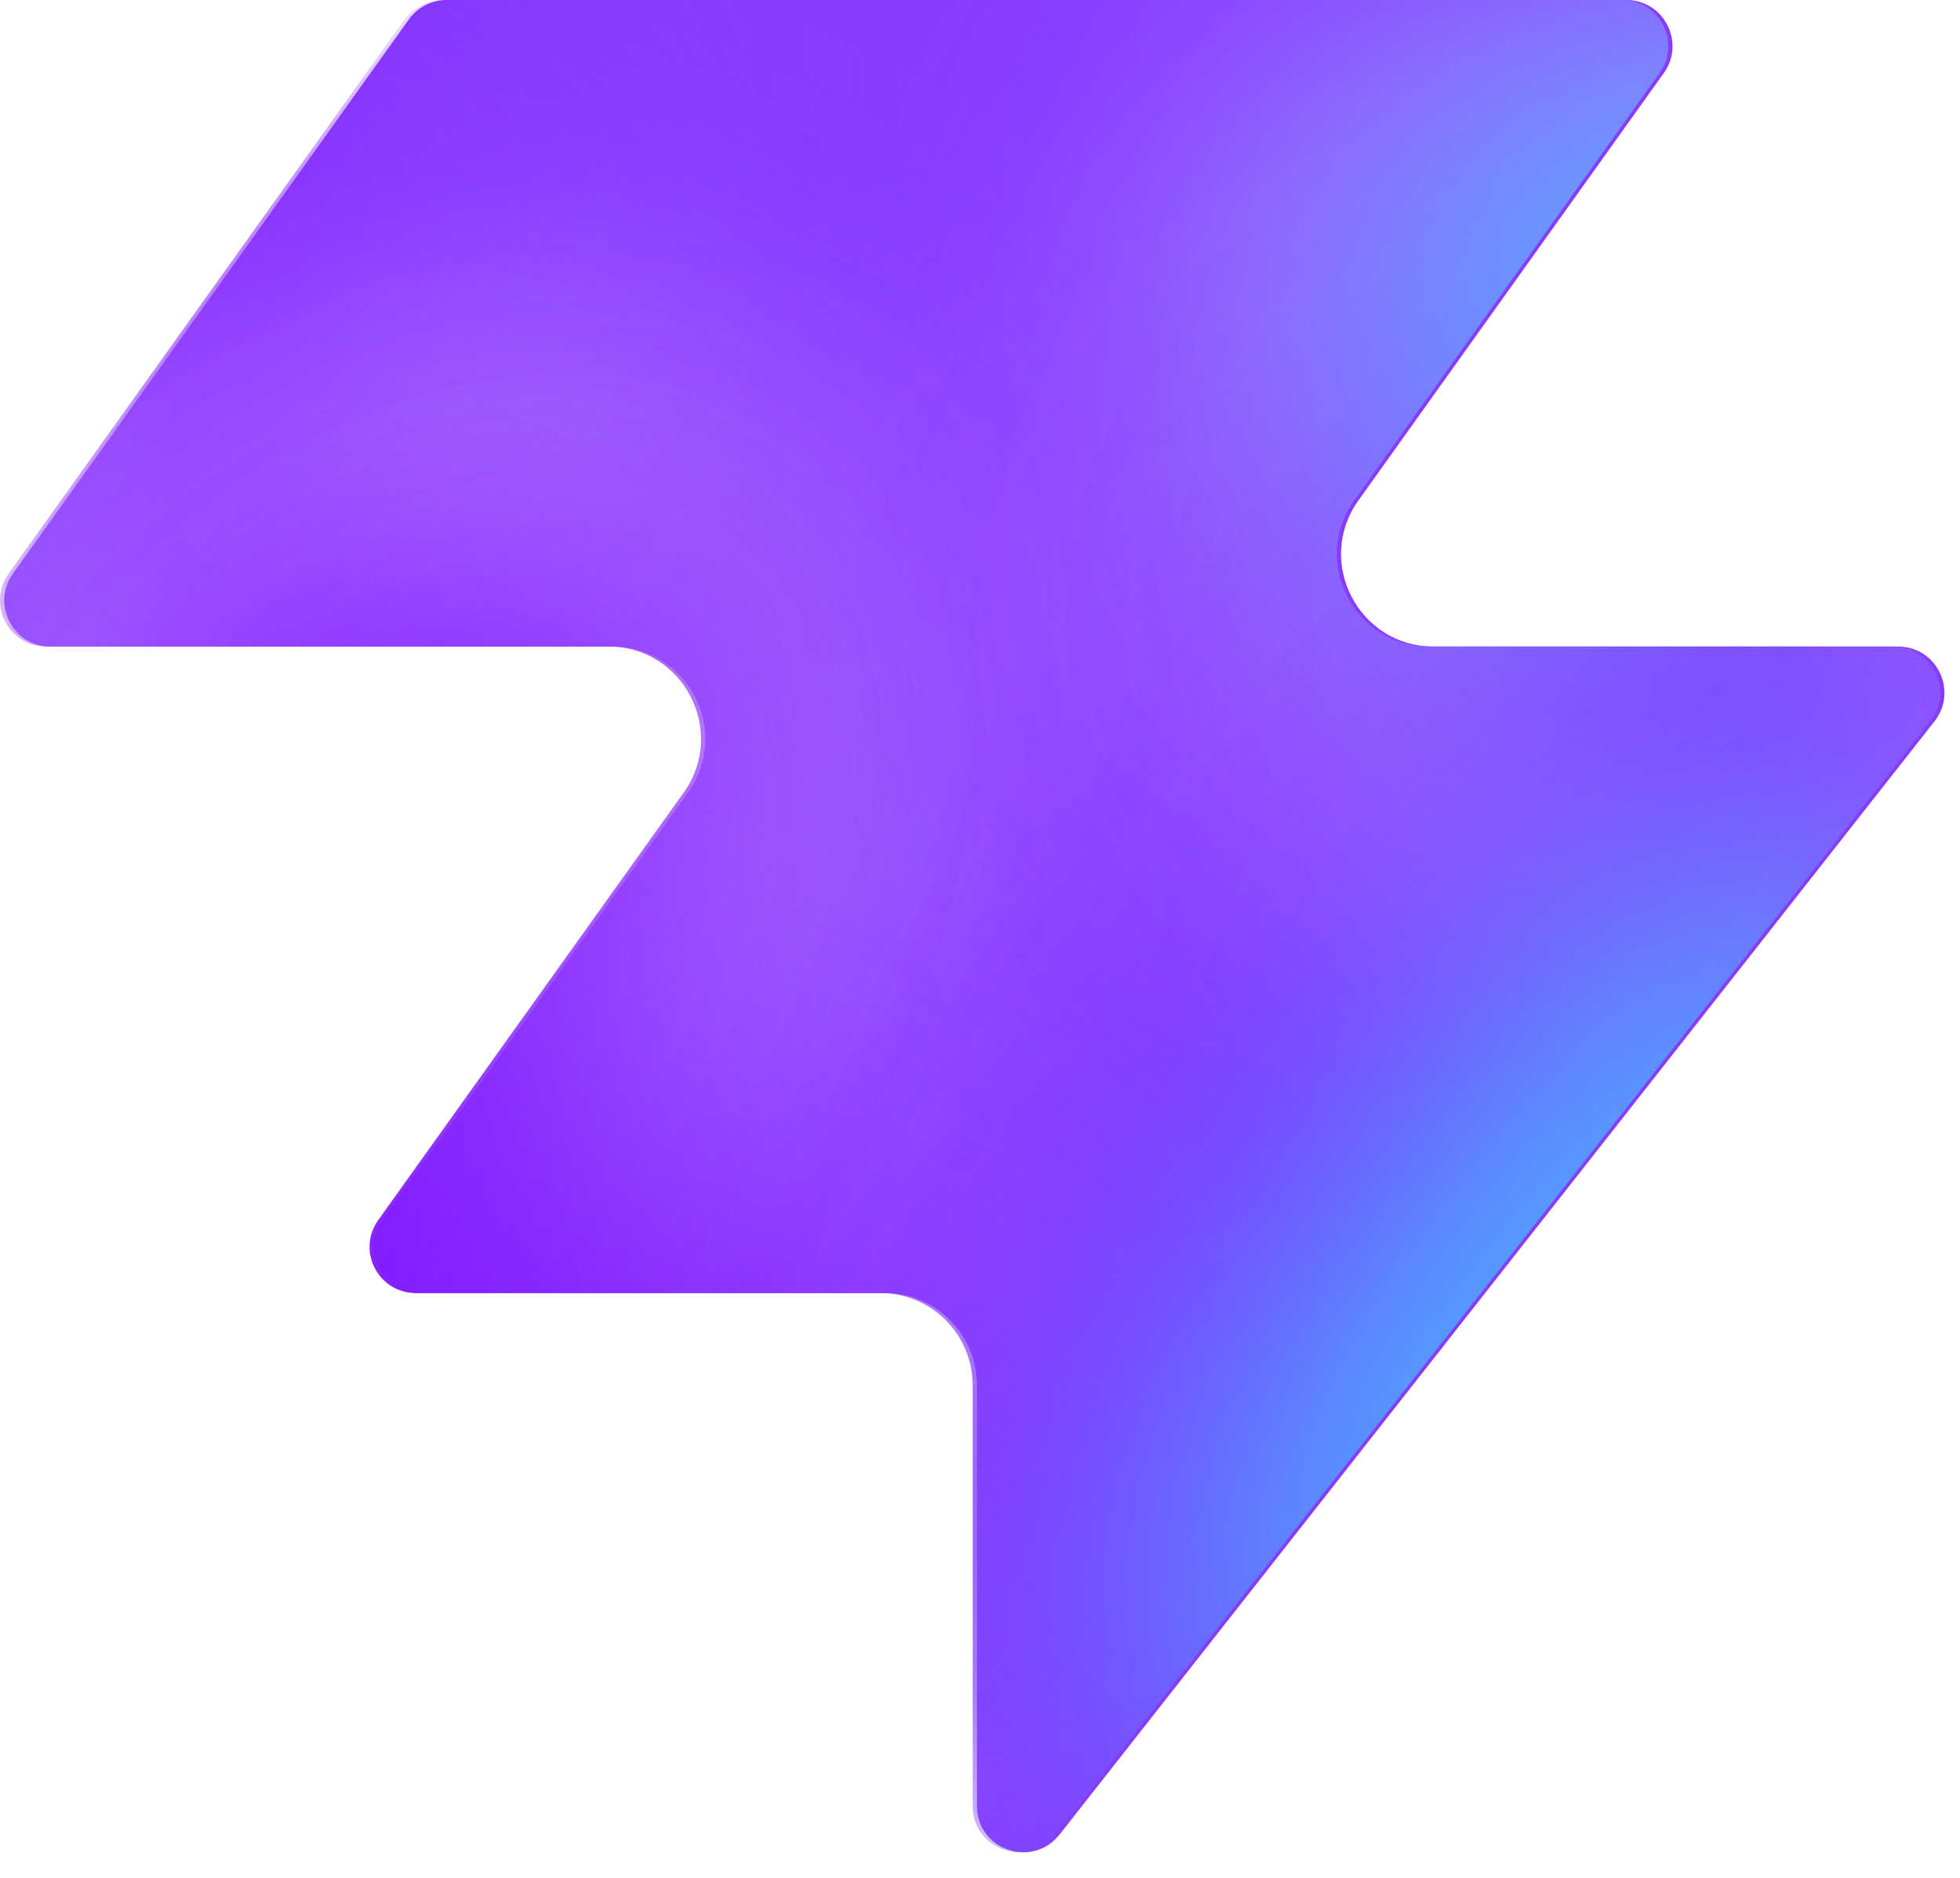
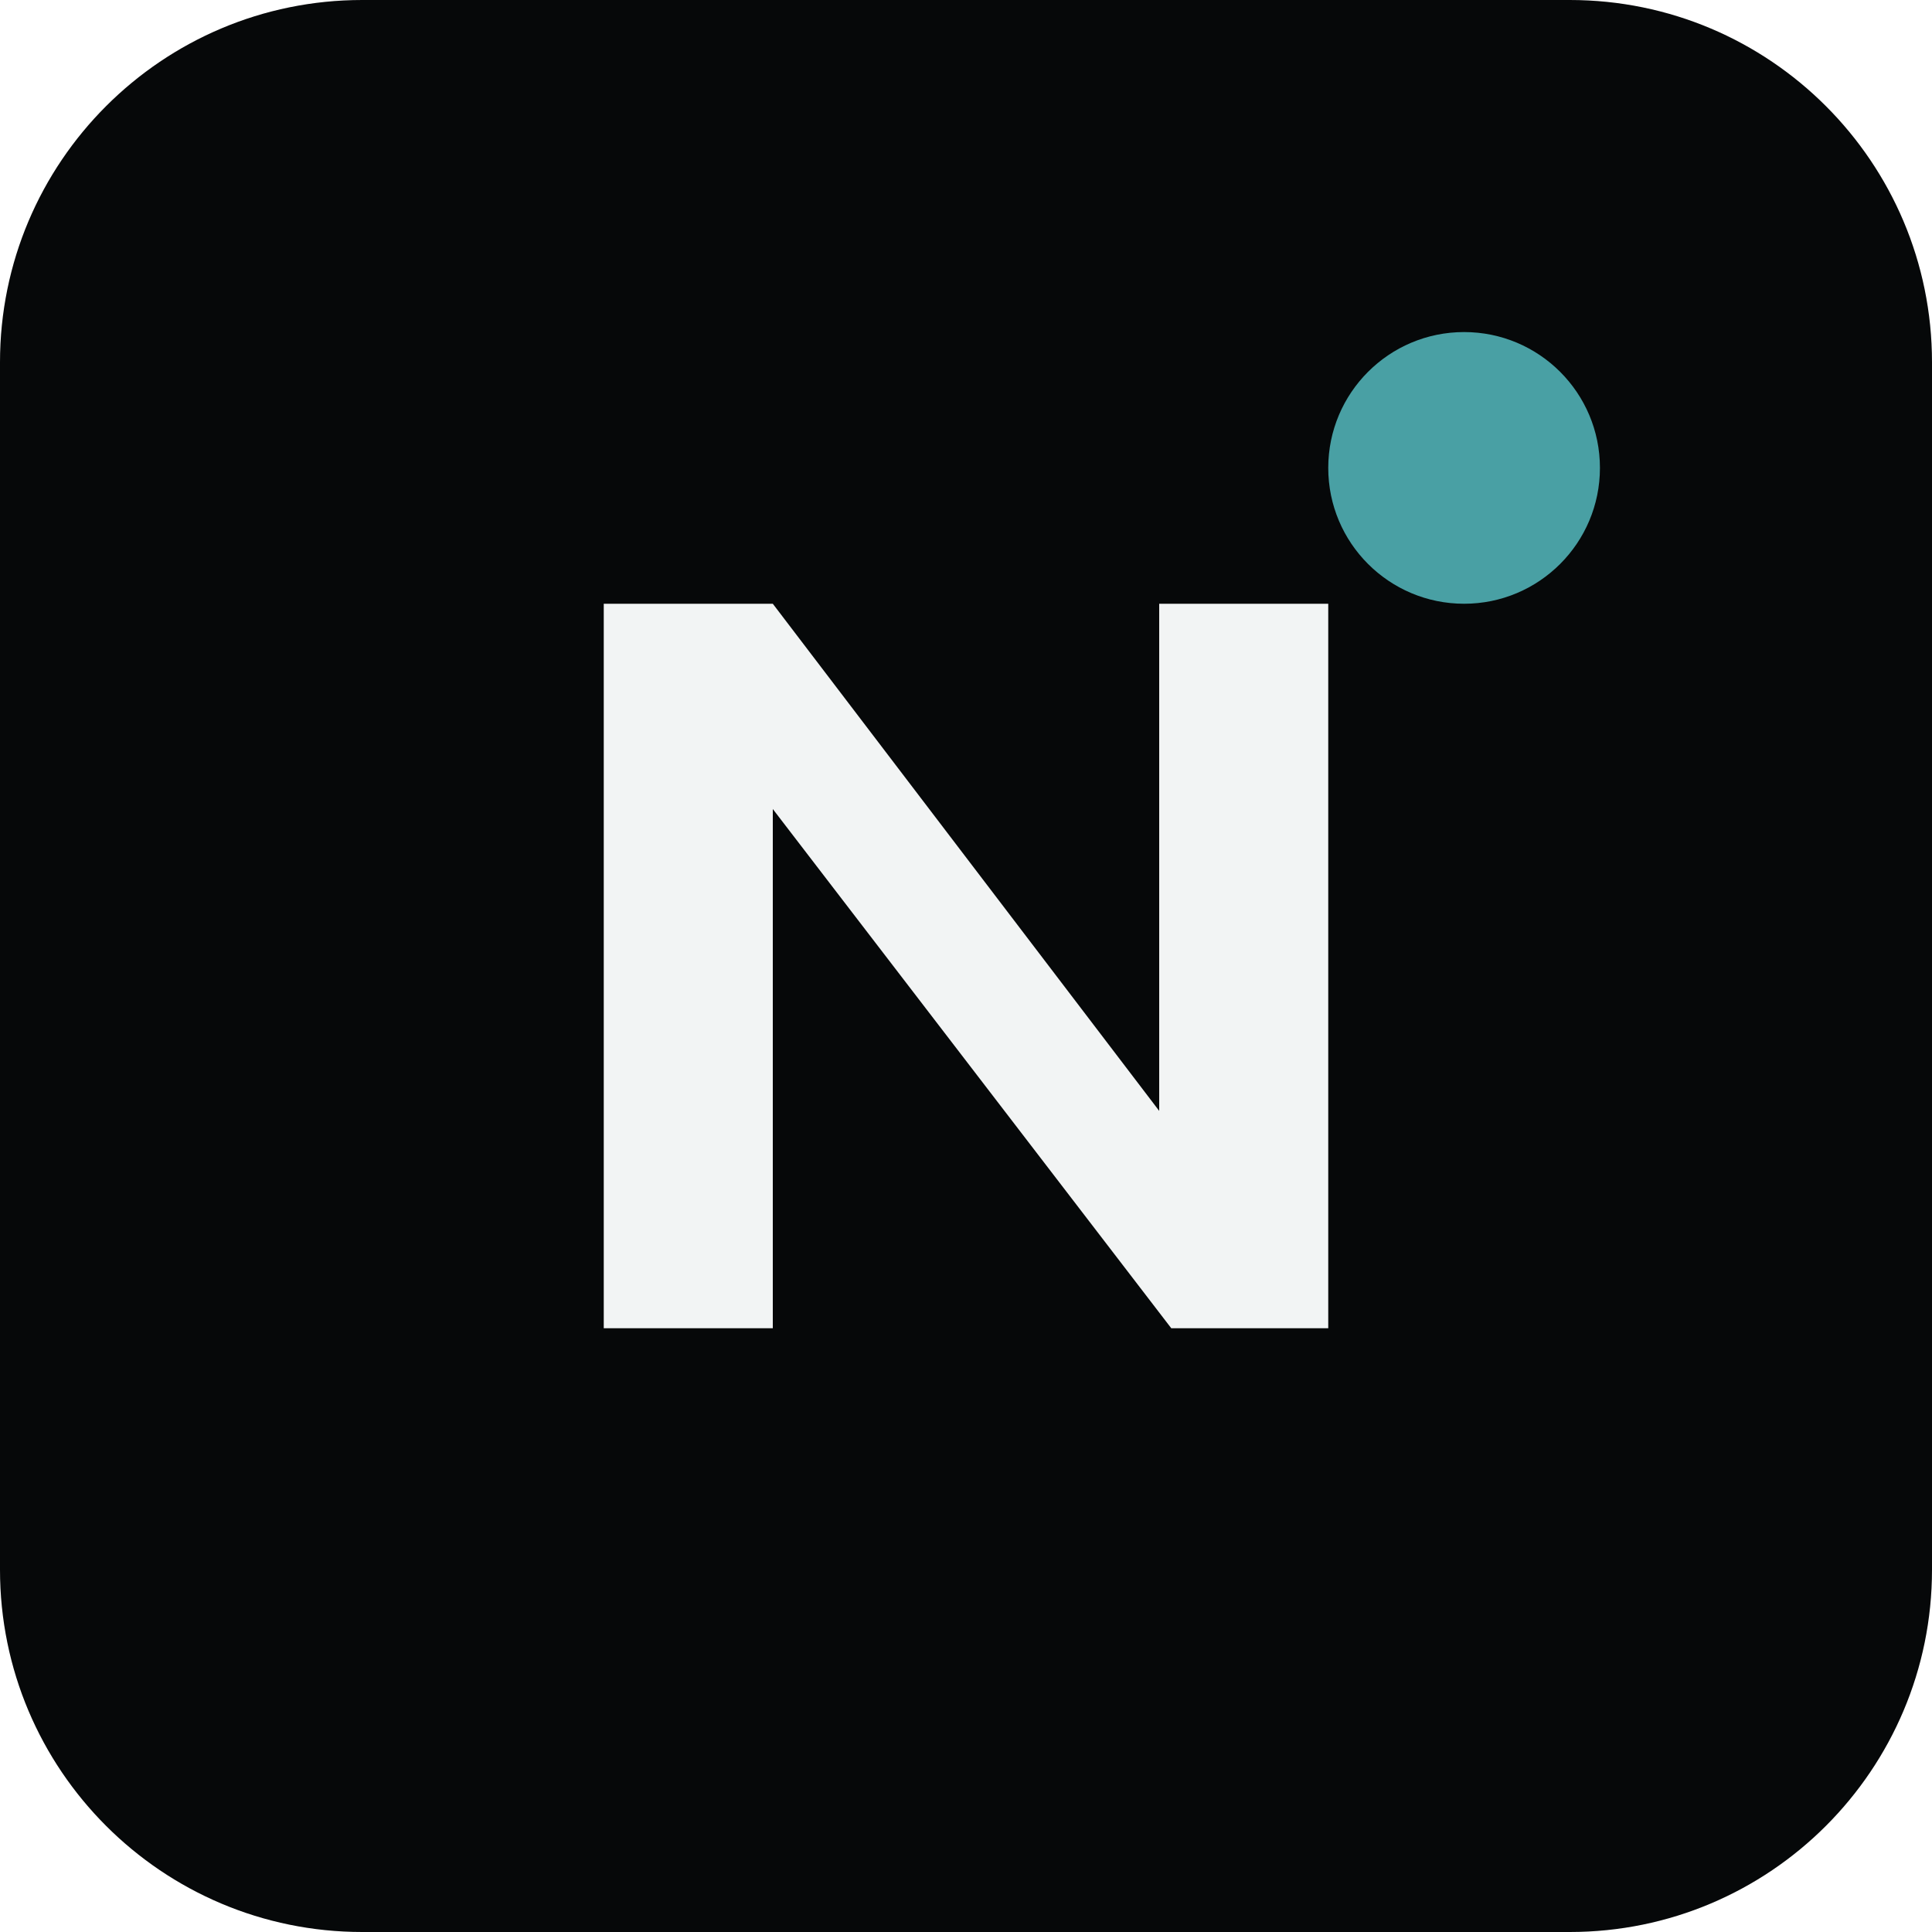
- <svg xmlns="http://www.w3.org/2000/svg" width="48" height="46" fill="none" viewBox="0 0 48 46">
-   <path fill="#863bff" d="M25.946 44.938c-.664.845-2.021.375-2.021-.698V33.937a2.26 2.26 0 0 0-2.262-2.262H10.287c-.92 0-1.456-1.04-.92-1.788l7.48-10.471c1.07-1.497 0-3.578-1.842-3.578H1.237c-.92 0-1.456-1.04-.92-1.788L10.013.474c.214-.297.556-.474.92-.474h28.894c.92 0 1.456 1.04.92 1.788l-7.48 10.471c-1.07 1.498 0 3.579 1.842 3.579h11.377c.943 0 1.473 1.088.89 1.83L25.947 44.94z" style="fill:#863bff;fill:color(display-p3 .525 .23 1);fill-opacity:1" />
-   <mask id="a" width="48" height="46" x="0" y="0" maskUnits="userSpaceOnUse" style="mask-type:alpha">
-     <path fill="#000" d="M25.842 44.938c-.664.844-2.021.375-2.021-.698V33.937a2.26 2.26 0 0 0-2.262-2.262H10.183c-.92 0-1.456-1.04-.92-1.788l7.48-10.471c1.07-1.498 0-3.579-1.842-3.579H1.133c-.92 0-1.456-1.04-.92-1.787L9.91.473c.214-.297.556-.474.92-.474h28.894c.92 0 1.456 1.04.92 1.788l-7.48 10.471c-1.07 1.498 0 3.578 1.842 3.578h11.377c.943 0 1.473 1.088.89 1.832L25.843 44.94z" style="fill:#000;fill-opacity:1" />
-   </mask>
-   <g mask="url(#a)">
-     <g filter="url(#b)">
-       <ellipse cx="5.508" cy="14.704" fill="#ede6ff" rx="5.508" ry="14.704" style="fill:#ede6ff;fill:color(display-p3 .927 .903 1);fill-opacity:1" transform="matrix(.00324 1 1 -.00324 -4.47 31.516)" />
-     </g>
-     <g filter="url(#c)">
-       <ellipse cx="10.399" cy="29.851" fill="#ede6ff" rx="10.399" ry="29.851" style="fill:#ede6ff;fill:color(display-p3 .927 .903 1);fill-opacity:1" transform="matrix(.00324 1 1 -.00324 -39.328 7.883)" />
-     </g>
-     <g filter="url(#d)">
-       <ellipse cx="5.508" cy="30.487" fill="#7e14ff" rx="5.508" ry="30.487" style="fill:#7e14ff;fill:color(display-p3 .492 .077 1);fill-opacity:1" transform="rotate(89.814 -25.913 -14.639)scale(1 -1)" />
-     </g>
-     <g filter="url(#e)">
-       <ellipse cx="5.508" cy="30.599" fill="#7e14ff" rx="5.508" ry="30.599" style="fill:#7e14ff;fill:color(display-p3 .492 .077 1);fill-opacity:1" transform="rotate(89.814 -32.644 -3.334)scale(1 -1)" />
-     </g>
-     <g filter="url(#f)">
-       <ellipse cx="5.508" cy="30.599" fill="#7e14ff" rx="5.508" ry="30.599" style="fill:#7e14ff;fill:color(display-p3 .492 .077 1);fill-opacity:1" transform="matrix(.00324 1 1 -.00324 -34.34 30.47)" />
-     </g>
-     <g filter="url(#g)">
-       <ellipse cx="14.072" cy="22.078" fill="#ede6ff" rx="14.072" ry="22.078" style="fill:#ede6ff;fill:color(display-p3 .927 .903 1);fill-opacity:1" transform="rotate(93.35 24.506 48.493)scale(-1 1)" />
-     </g>
-     <g filter="url(#h)">
-       <ellipse cx="3.47" cy="21.501" fill="#7e14ff" rx="3.47" ry="21.501" style="fill:#7e14ff;fill:color(display-p3 .492 .077 1);fill-opacity:1" transform="rotate(89.009 28.708 47.59)scale(-1 1)" />
-     </g>
-     <g filter="url(#i)">
-       <ellipse cx="3.47" cy="21.501" fill="#7e14ff" rx="3.47" ry="21.501" style="fill:#7e14ff;fill:color(display-p3 .492 .077 1);fill-opacity:1" transform="rotate(89.009 28.708 47.59)scale(-1 1)" />
-     </g>
-     <g filter="url(#j)">
-       <ellipse cx=".387" cy="8.972" fill="#7e14ff" rx="4.407" ry="29.108" style="fill:#7e14ff;fill:color(display-p3 .492 .077 1);fill-opacity:1" transform="rotate(39.51 .387 8.972)" />
-     </g>
-     <g filter="url(#k)">
-       <ellipse cx="47.523" cy="-6.092" fill="#7e14ff" rx="4.407" ry="29.108" style="fill:#7e14ff;fill:color(display-p3 .492 .077 1);fill-opacity:1" transform="rotate(37.892 47.523 -6.092)" />
-     </g>
-     <g filter="url(#l)">
-       <ellipse cx="41.412" cy="6.333" fill="#47bfff" rx="5.971" ry="9.665" style="fill:#47bfff;fill:color(display-p3 .28 .748 1);fill-opacity:1" transform="rotate(37.892 41.412 6.333)" />
-     </g>
-     <g filter="url(#m)">
-       <ellipse cx="-1.879" cy="38.332" fill="#7e14ff" rx="4.407" ry="29.108" style="fill:#7e14ff;fill:color(display-p3 .492 .077 1);fill-opacity:1" transform="rotate(37.892 -1.88 38.332)" />
-     </g>
-     <g filter="url(#n)">
-       <ellipse cx="-1.879" cy="38.332" fill="#7e14ff" rx="4.407" ry="29.108" style="fill:#7e14ff;fill:color(display-p3 .492 .077 1);fill-opacity:1" transform="rotate(37.892 -1.88 38.332)" />
-     </g>
-     <g filter="url(#o)">
-       <ellipse cx="35.651" cy="29.907" fill="#7e14ff" rx="4.407" ry="29.108" style="fill:#7e14ff;fill:color(display-p3 .492 .077 1);fill-opacity:1" transform="rotate(37.892 35.651 29.907)" />
-     </g>
-     <g filter="url(#p)">
-       <ellipse cx="38.418" cy="32.4" fill="#47bfff" rx="5.971" ry="15.297" style="fill:#47bfff;fill:color(display-p3 .28 .748 1);fill-opacity:1" transform="rotate(37.892 38.418 32.4)" />
-     </g>
-   </g>
-   <defs>
-     <filter id="b" width="60.045" height="41.654" x="-19.77" y="16.149" color-interpolation-filters="sRGB" filterUnits="userSpaceOnUse">
-       <feFlood flood-opacity="0" result="BackgroundImageFix" />
-       <feBlend in="SourceGraphic" in2="BackgroundImageFix" result="shape" />
-       <feGaussianBlur result="effect1_foregroundBlur_2002_17158" stdDeviation="7.659" />
-     </filter>
-     <filter id="c" width="90.34" height="51.437" x="-54.613" y="-7.533" color-interpolation-filters="sRGB" filterUnits="userSpaceOnUse">
-       <feFlood flood-opacity="0" result="BackgroundImageFix" />
-       <feBlend in="SourceGraphic" in2="BackgroundImageFix" result="shape" />
-       <feGaussianBlur result="effect1_foregroundBlur_2002_17158" stdDeviation="7.659" />
-     </filter>
-     <filter id="d" width="79.355" height="29.4" x="-49.64" y="2.03" color-interpolation-filters="sRGB" filterUnits="userSpaceOnUse">
-       <feFlood flood-opacity="0" result="BackgroundImageFix" />
-       <feBlend in="SourceGraphic" in2="BackgroundImageFix" result="shape" />
-       <feGaussianBlur result="effect1_foregroundBlur_2002_17158" stdDeviation="4.596" />
-     </filter>
-     <filter id="e" width="79.579" height="29.4" x="-45.045" y="20.029" color-interpolation-filters="sRGB" filterUnits="userSpaceOnUse">
-       <feFlood flood-opacity="0" result="BackgroundImageFix" />
-       <feBlend in="SourceGraphic" in2="BackgroundImageFix" result="shape" />
-       <feGaussianBlur result="effect1_foregroundBlur_2002_17158" stdDeviation="4.596" />
-     </filter>
-     <filter id="f" width="79.579" height="29.4" x="-43.513" y="21.178" color-interpolation-filters="sRGB" filterUnits="userSpaceOnUse">
-       <feFlood flood-opacity="0" result="BackgroundImageFix" />
-       <feBlend in="SourceGraphic" in2="BackgroundImageFix" result="shape" />
-       <feGaussianBlur result="effect1_foregroundBlur_2002_17158" stdDeviation="4.596" />
-     </filter>
-     <filter id="g" width="74.749" height="58.852" x="15.756" y="-17.901" color-interpolation-filters="sRGB" filterUnits="userSpaceOnUse">
-       <feFlood flood-opacity="0" result="BackgroundImageFix" />
-       <feBlend in="SourceGraphic" in2="BackgroundImageFix" result="shape" />
-       <feGaussianBlur result="effect1_foregroundBlur_2002_17158" stdDeviation="7.659" />
-     </filter>
-     <filter id="h" width="61.377" height="25.362" x="23.548" y="2.284" color-interpolation-filters="sRGB" filterUnits="userSpaceOnUse">
-       <feFlood flood-opacity="0" result="BackgroundImageFix" />
-       <feBlend in="SourceGraphic" in2="BackgroundImageFix" result="shape" />
-       <feGaussianBlur result="effect1_foregroundBlur_2002_17158" stdDeviation="4.596" />
-     </filter>
-     <filter id="i" width="61.377" height="25.362" x="23.548" y="2.284" color-interpolation-filters="sRGB" filterUnits="userSpaceOnUse">
-       <feFlood flood-opacity="0" result="BackgroundImageFix" />
-       <feBlend in="SourceGraphic" in2="BackgroundImageFix" result="shape" />
-       <feGaussianBlur result="effect1_foregroundBlur_2002_17158" stdDeviation="4.596" />
-     </filter>
-     <filter id="j" width="56.045" height="63.649" x="-27.636" y="-22.853" color-interpolation-filters="sRGB" filterUnits="userSpaceOnUse">
-       <feFlood flood-opacity="0" result="BackgroundImageFix" />
-       <feBlend in="SourceGraphic" in2="BackgroundImageFix" result="shape" />
-       <feGaussianBlur result="effect1_foregroundBlur_2002_17158" stdDeviation="4.596" />
-     </filter>
-     <filter id="k" width="54.814" height="64.646" x="20.116" y="-38.415" color-interpolation-filters="sRGB" filterUnits="userSpaceOnUse">
-       <feFlood flood-opacity="0" result="BackgroundImageFix" />
-       <feBlend in="SourceGraphic" in2="BackgroundImageFix" result="shape" />
-       <feGaussianBlur result="effect1_foregroundBlur_2002_17158" stdDeviation="4.596" />
-     </filter>
-     <filter id="l" width="33.541" height="35.313" x="24.641" y="-11.323" color-interpolation-filters="sRGB" filterUnits="userSpaceOnUse">
-       <feFlood flood-opacity="0" result="BackgroundImageFix" />
-       <feBlend in="SourceGraphic" in2="BackgroundImageFix" result="shape" />
-       <feGaussianBlur result="effect1_foregroundBlur_2002_17158" stdDeviation="4.596" />
-     </filter>
-     <filter id="m" width="54.814" height="64.646" x="-29.286" y="6.009" color-interpolation-filters="sRGB" filterUnits="userSpaceOnUse">
-       <feFlood flood-opacity="0" result="BackgroundImageFix" />
-       <feBlend in="SourceGraphic" in2="BackgroundImageFix" result="shape" />
-       <feGaussianBlur result="effect1_foregroundBlur_2002_17158" stdDeviation="4.596" />
-     </filter>
-     <filter id="n" width="54.814" height="64.646" x="-29.286" y="6.009" color-interpolation-filters="sRGB" filterUnits="userSpaceOnUse">
-       <feFlood flood-opacity="0" result="BackgroundImageFix" />
-       <feBlend in="SourceGraphic" in2="BackgroundImageFix" result="shape" />
-       <feGaussianBlur result="effect1_foregroundBlur_2002_17158" stdDeviation="4.596" />
-     </filter>
-     <filter id="o" width="54.814" height="64.646" x="8.244" y="-2.416" color-interpolation-filters="sRGB" filterUnits="userSpaceOnUse">
-       <feFlood flood-opacity="0" result="BackgroundImageFix" />
-       <feBlend in="SourceGraphic" in2="BackgroundImageFix" result="shape" />
-       <feGaussianBlur result="effect1_foregroundBlur_2002_17158" stdDeviation="4.596" />
-     </filter>
-     <filter id="p" width="39.409" height="43.623" x="18.713" y="10.588" color-interpolation-filters="sRGB" filterUnits="userSpaceOnUse">
-       <feFlood flood-opacity="0" result="BackgroundImageFix" />
-       <feBlend in="SourceGraphic" in2="BackgroundImageFix" result="shape" />
-       <feGaussianBlur result="effect1_foregroundBlur_2002_17158" stdDeviation="4.596" />
-     </filter>
-   </defs>
+ <svg xmlns="http://www.w3.org/2000/svg" viewBox="0 0 64 64" fill="none">
+   <rect width="64" height="64" rx="12" fill="#060809" />
+   <path d="M20 44V20h5.6l12.8 16.8V20H44v24h-5.2L25.6 26.8V44H20Z" fill="#F2F4F4" />
+   <circle cx="48.5" cy="15.5" r="4.5" fill="#49A0A4" />
</svg>
